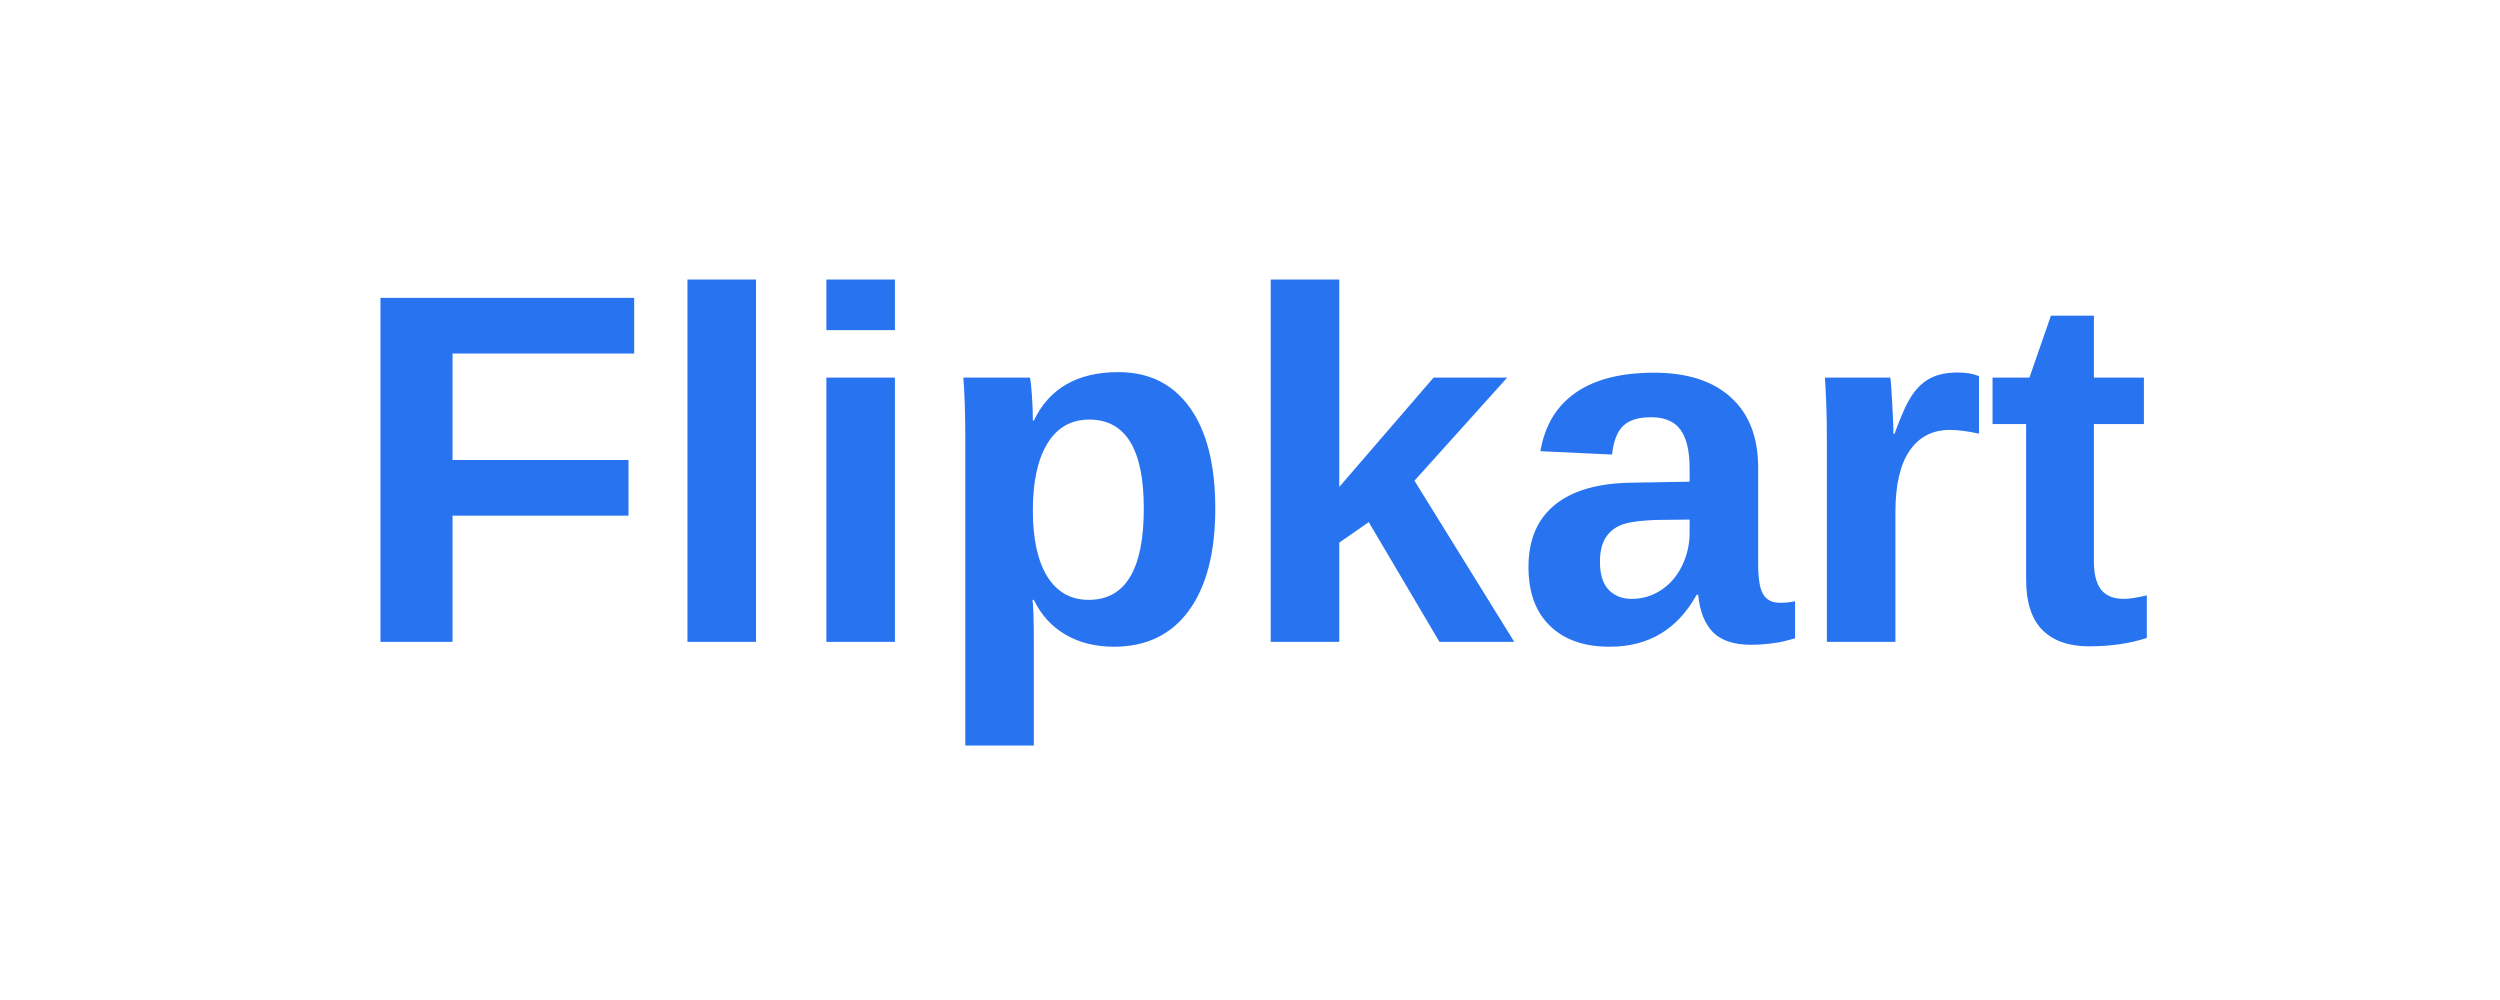
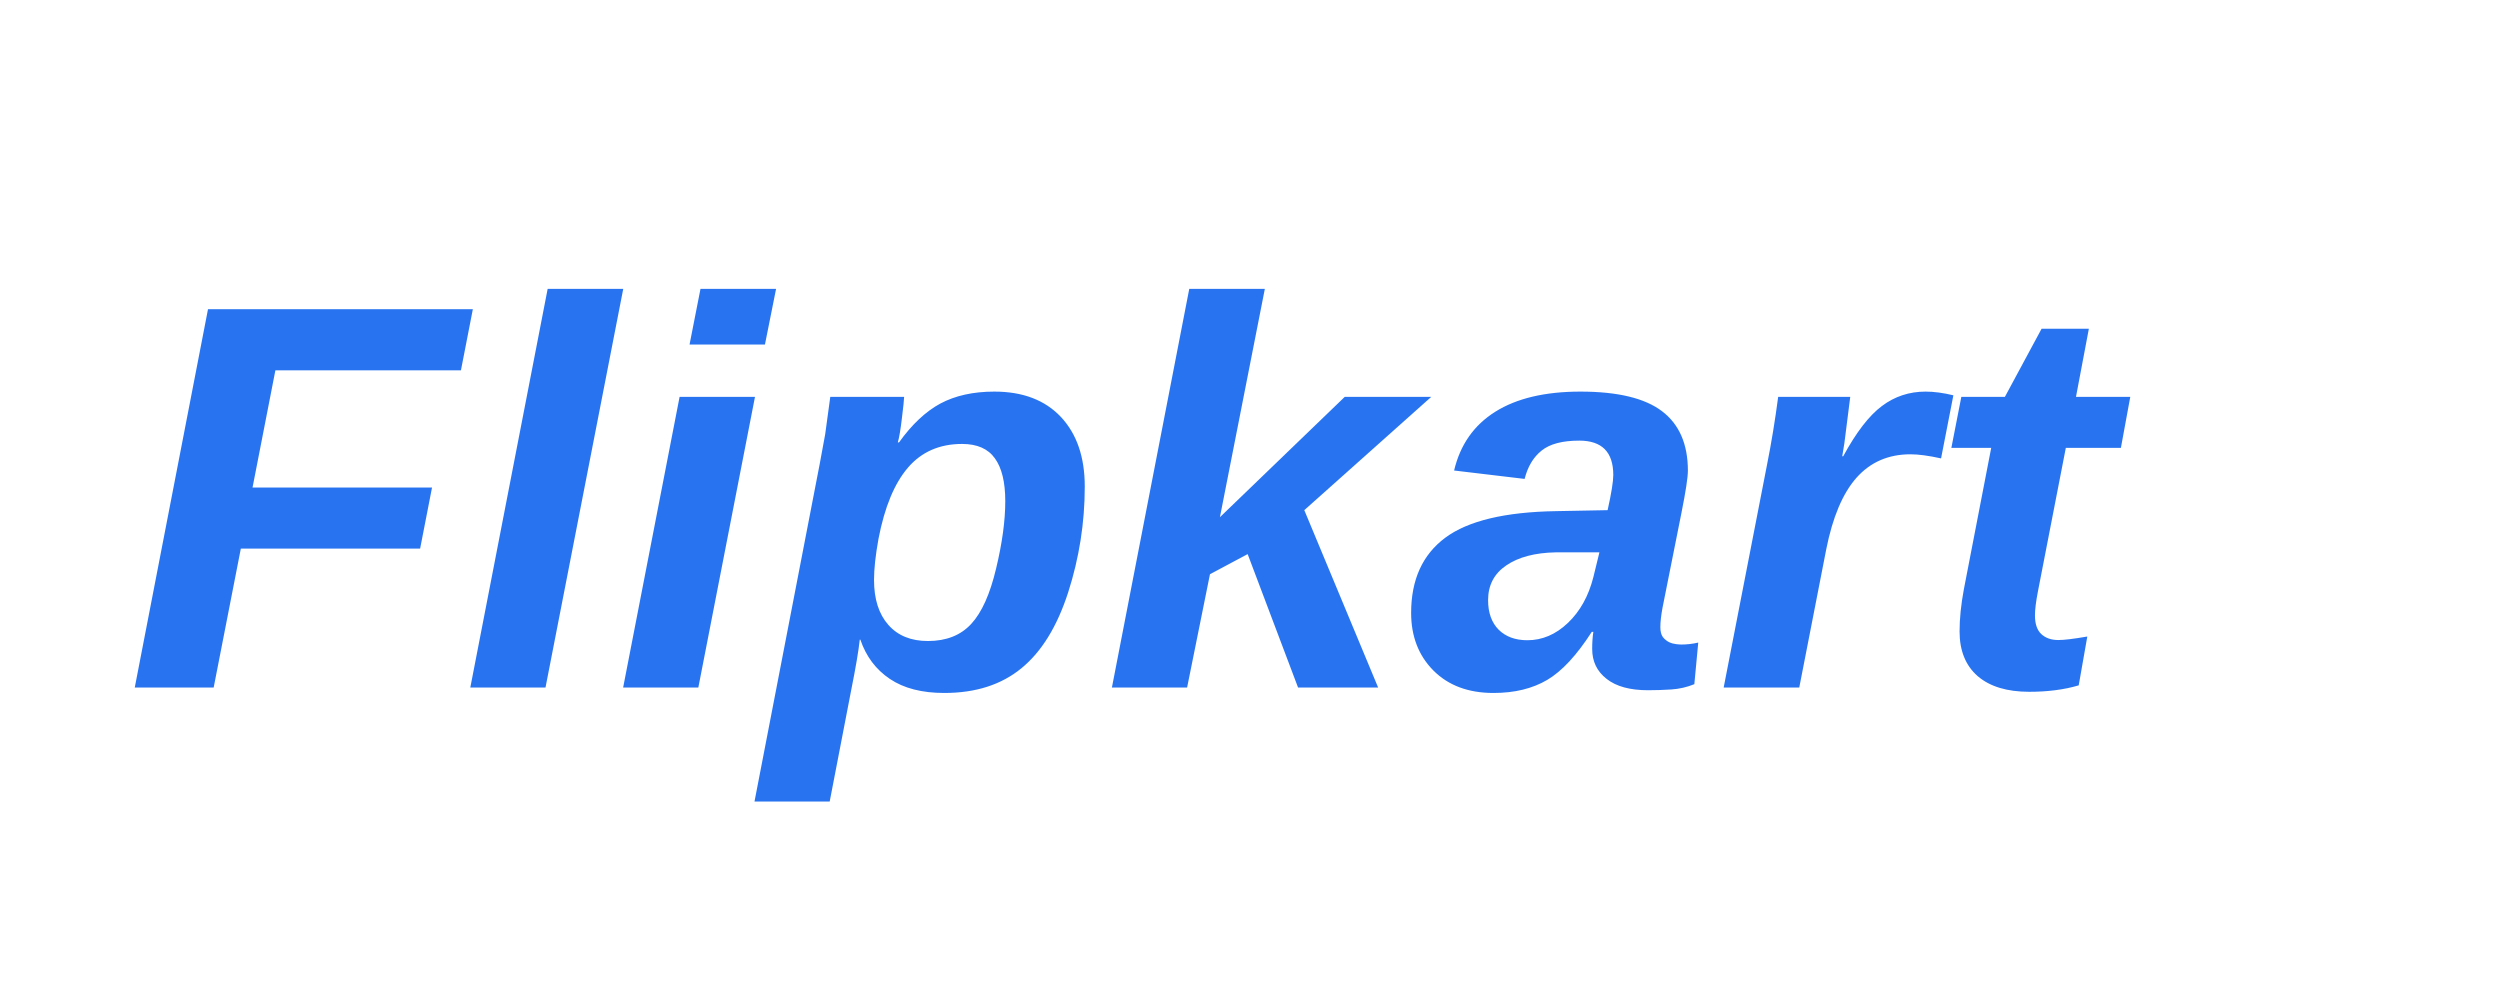
<svg xmlns="http://www.w3.org/2000/svg" viewBox="0 0 200 80">
-   <text x="50%" y="50%" dominant-baseline="middle" text-anchor="middle" font-family="Arial, sans-serif" font-size="40" font-weight="bold" fill="#2874F0">Flipkart</text>
+   <text x="10" y="55" font-family="Arial, sans-serif" font-size="44" font-style="italic" font-weight="bold" fill="#2874f0">Flipkart</text>
</svg>
